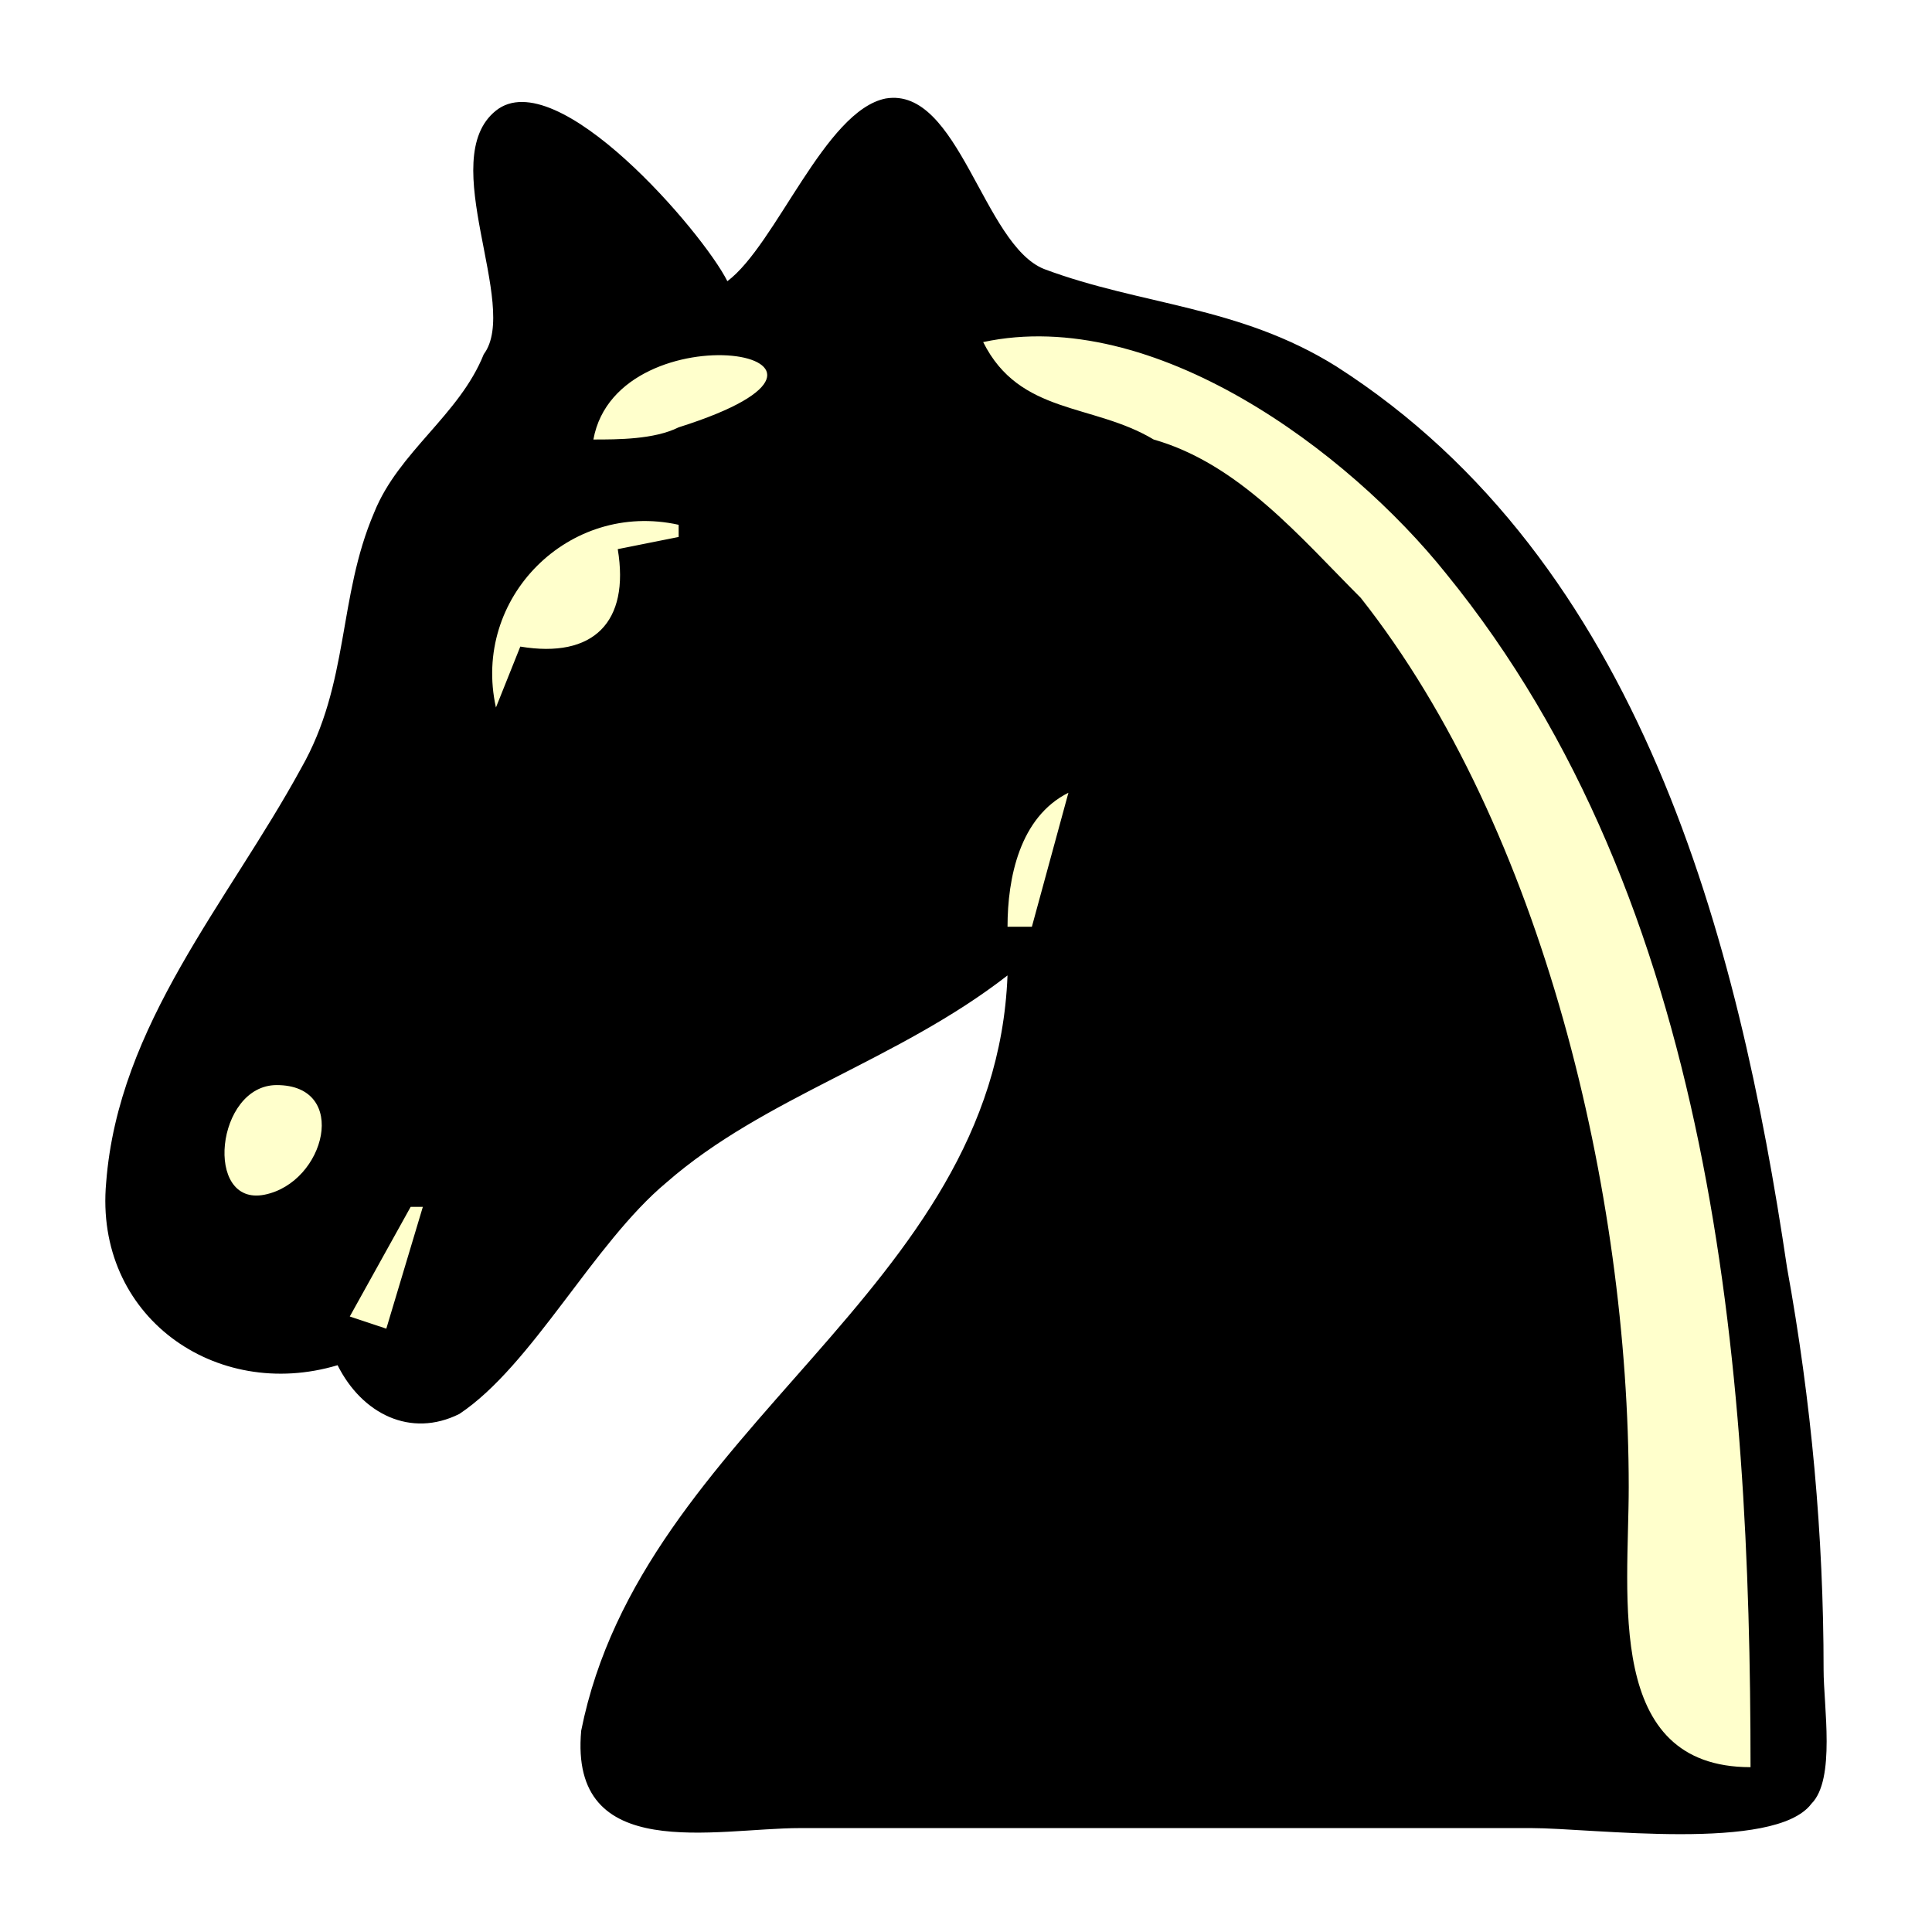
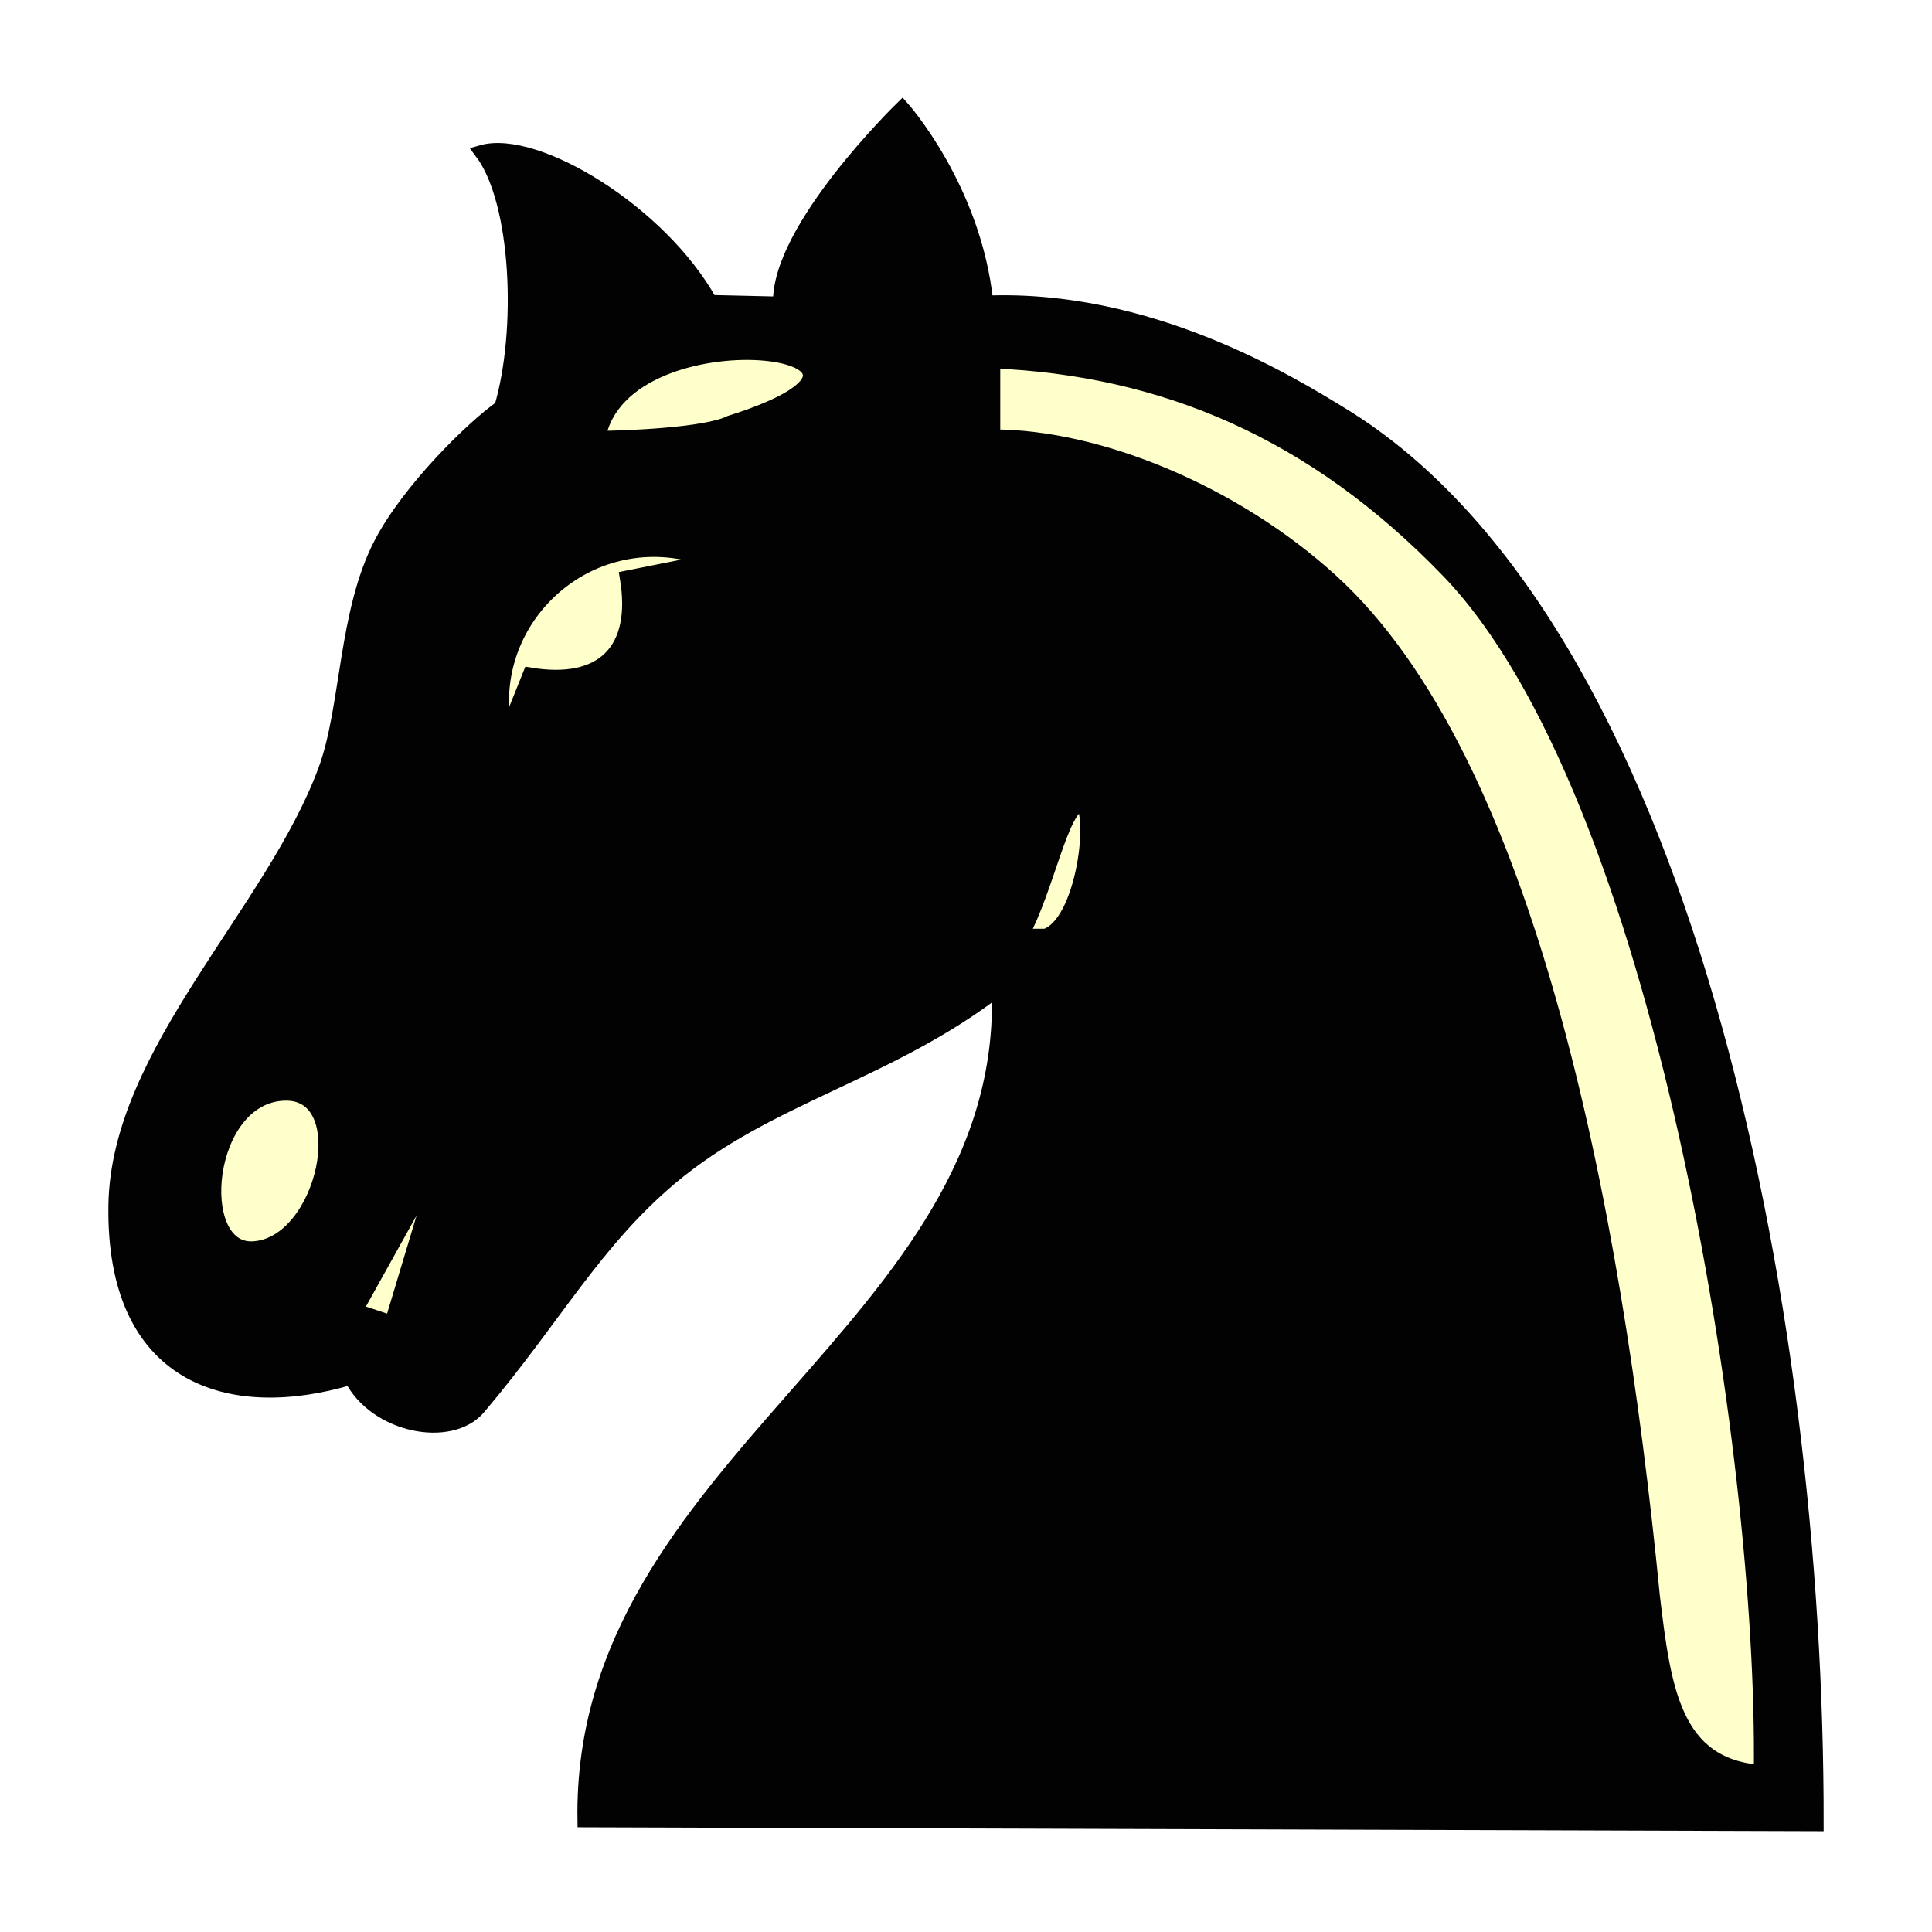
<svg xmlns="http://www.w3.org/2000/svg" width="100" height="100" id="svg2833" version="1.0">
  <defs id="defs2835">
    </defs>
  <g id="layer1" transform="translate(-67.5829,-53.16565)">
-     <g id="g3236" transform="matrix(1.058712,0,0,1.058712,-483.9505,-73.98148)">
-       <path id="path3204" d="m 571.094,134.688 c -4.125,-0.913 -5.04,3.567 -1.75,5.5 5.33,2.86 11.861,3.894 15.562,9.281 12.172,14.379 13.926,34.132 14.031,52.312 0.488,4.576 5.111,7.458 9.531,6.625 0.102,-23.294 -1.974,-49.909 -20.281,-66.531 -4.778,-3.947 -10.688,-7.461 -17.094,-7.188 z M 555.125,135.625 c -4.27,0.126 -7.328,3.775 -7.906,7.844 4.374,0.175 11.837,-0.068 13.125,-5.219 -0.269,-2.495 -3.233,-2.844 -5.219,-2.625 z m -3.812,8.094 c -5.978,0.37 -11.291,9.076 -6.094,13.312 1.804,-2.19 2.737,-3.494 5.469,-4.062 2.761,-1.078 1.39,-5.174 4.656,-5.094 2.26,-3.144 -1.239,-4.789 -4.031,-4.156 z m 20.469,13.719 c -3.308,2.163 -3.509,6.537 -3.75,10.094 4.733,1.005 6.126,-2.433 6.594,-6.625 1.027,-1.901 -0.726,-5.738 -2.844,-3.469 z m -37.812,13.812 c -5.586,0.509 -4.98,11.166 1.125,8.875 4.638,-1.543 4.761,-9.479 -1.125,-8.875 z m 5.906,6.438 c -2.049,2.473 -6.013,8.139 -0.719,9.188 3.92,-0.163 3.808,-5.896 4.312,-8.938 -1.055,-0.591 -2.639,-1.594 -3.594,-0.25 z" style="color:#000000;fill:#ffffcc;fill-opacity:1;fill-rule:nonzero;stroke:#000000;stroke-width:0.094;stroke-linecap:butt;stroke-linejoin:miter;stroke-miterlimit:4;stroke-opacity:1;stroke-dasharray:none;stroke-dashoffset:0;marker:none;visibility:visible;display:inline;overflow:visible;enable-background:accumulate" />
-       <path id="BlackKnight" d="m 556.509,133.843 c 2.382,-1.786 4.764,-8.337 7.741,-8.932 3.573,-0.595 4.764,7.146 7.741,8.337 4.764,1.786 9.528,1.786 14.292,4.764 14.887,9.528 19.651,27.988 22.033,44.066 1.191,6.55 1.786,13.101 1.786,19.651 0,1.786 0.595,5.359 -0.595,6.55 -1.786,2.382 -10.719,1.191 -13.696,1.191 l -35.73,0 c -4.168,0 -11.314,1.786 -10.719,-4.764 2.977,-14.887 20.247,-21.438 20.842,-36.921 -5.359,4.168 -11.91,5.955 -16.674,10.123 -3.573,2.977 -6.55,8.932 -10.123,11.314 -2.382,1.191 -4.764,0 -5.955,-2.382 -5.955,1.786 -11.91,-2.382 -11.314,-8.932 0.595,-7.741 5.955,-13.696 9.528,-20.247 2.382,-4.168 1.786,-8.337 3.573,-12.505 1.191,-2.977 4.168,-4.764 5.359,-7.741 1.786,-2.382 -2.382,-9.528 0.595,-11.91 2.977,-2.382 10.123,5.955 11.314,8.337 z m 12.505,2.977 c 1.786,3.573 5.359,2.977 8.337,4.764 4.168,1.191 7.146,4.764 10.123,7.741 8.932,11.314 13.101,29.179 13.101,43.471 0,5.359 -1.191,13.696 5.955,13.696 0,-19.651 -1.786,-42.28 -14.887,-58.358 -4.764,-5.955 -14.292,-13.101 -22.629,-11.314 z m -30.966,47.639 1.786,0.595 1.786,-5.955 -0.596,0 z m -4.168,-5.955 c 2.977,-0.595 4.168,-5.359 0.595,-5.359 -2.977,0 -3.573,5.955 -0.595,5.359 z m 36.325,-13.101 1.191,0 1.786,-6.55 c -2.382,1.191 -2.977,4.168 -2.977,6.55 z m -25.011,-10.719 1.191,-2.977 c 3.573,0.595 5.359,-1.191 4.764,-4.764 l 2.977,-0.595 0,-0.595 c -5.359,-1.191 -10.123,3.573 -8.932,8.932 z m 4.764,-13.101 c 1.191,0 2.977,0 4.168,-0.595 11.314,-3.573 -2.977,-5.955 -4.168,0.595 z" style="stroke-width:1px" />
+     <g transform="matrix(1.419932,0,0,1.416752,-53.13614,71.23563)" style="display:inline" id="g4342">
+       <path id="path4298" d="m 117.594,-7.438 c -1.301,1.941 -3.162,3.868 -3.438,6.281 -0.713,0.611 -1.733,0.033 -2.568,0.209 -0.845,-0.023 -1.82,-0.334 -2.014,-1.232 C 108.796,-3.381 107.731,-4.482 106.375,-5 c -0.47,-0.573 -1.253,-0.739 -1.938,-0.969 -0.567,1.203 0.282,2.455 0.072,3.7 0.09,1.638 -0.103,3.35 -0.679,4.866 -1.925,1.75 -3.785,3.708 -4.643,6.216 -1.055,2.328 -0.767,5.022 -1.844,7.346 -1.26,3.965 -4.334,6.987 -6.035,10.737 -1.212,2.312 -1.848,5.158 -0.745,7.636 0.517,1.113 1.51,2.022 2.658,2.467 1.526,0.513 3.193,0.25 4.686,-0.217 0.683,0.037 0.907,0.666 1.188,1.125 0.758,0.923 2.59,0.719 3.062,-0.281 1.086,-1.101 1.752,-2.411 2.792,-3.522 1.625,-1.924 3.315,-3.818 5.27,-5.416 1.012,-0.614 2.211,-1.304 3.362,-1.822 2.984,-1.406 5.805,-3.178 8.544,-4.991 0.298,0.114 -0.022,0.795 0.062,1.125 0.024,3.218 -0.759,6.507 -2.429,9.271 -0.914,1.474 -1.929,2.723 -3.13,4 -1.906,2.085 -3.583,4.373 -5.31,6.622 -1.81,2.544 -3.471,5.317 -4.067,8.418 0.051,0.551 -0.446,1.443 0.28,1.662 0.779,0.297 1.645,-0.056 2.457,0.087 13.494,-0.058 26.988,-0.034 40.481,0.063 -0.199,-8.044 -0.823,-16.13 -2.716,-23.969 -0.951,-4.236 -2.141,-8.437 -3.934,-12.4 -1.535,-3.568 -3.549,-6.927 -5.997,-9.95 -1.808,-2.177 -4.307,-3.619 -6.728,-5.056 -2.953,-1.622 -6.28,-2.738 -9.688,-2.656 -0.822,0.023 -1.474,-0.737 -1.397,-1.535 -0.38,-1.855 -1.15,-3.63 -2.322,-5.121 l -0.06,0.08 -0.034,0.045 z" style="opacity:0.99;fill:#ffffcc;fill-opacity:1;stroke:#ffffcc;stroke-width:0.524px;stroke-opacity:1" />
+       <path id="BlackKnight-0" d="m 110.907,-1.716 2.554,0.059 c -0.113,-2.713 4.446,-7.153 4.446,-7.153 0,0 2.631,2.953 3.056,7.117 5.938,-0.237 11.039,2.899 13.001,4.107 12.429,7.656 17.294,32.449 17.268,51.469 l -44.903,-0.141 c -0.207,-13.073 15.563,-17.975 15.101,-30.391 -3.985,3.099 -8.427,3.943 -11.945,6.905 -2.794,2.352 -4.233,5.107 -7.018,8.412 -1.027,1.219 -3.768,0.678 -4.654,-1.093 -4.428,1.328 -8.682,0.018 -8.582,-6.302 0.089,-5.595 5.715,-10.651 7.649,-15.902 0.834,-2.264 0.717,-5.762 2.035,-8.28 1.023,-1.956 3.325,-4.22 4.381,-4.964 0.82,-2.789 0.64,-7.512 -0.717,-9.321 1.979,-0.565 6.52,2.199 8.329,5.478 z m 10.31,2.157 0,2.756 c 3.826,-0.003 8.787,2.029 12.337,5.279 7.098,6.496 10.281,22.51 11.708,37.087 0.402,3.407 0.781,6.19 3.948,6.426 C 149.361,40.316 145.571,16.192 137.822,8.119 132.892,2.984 127.397,0.705 121.217,0.442 z M 97.973,35.128 l 1.328,0.443 1.328,-4.428 -0.443,0 z M 94.234,32.859 c 2.614,-0.123 3.818,-5.736 1.162,-5.664 -2.933,0.08 -3.417,5.77 -1.162,5.664 z m 28.008,-11.42 0.886,0 c 1.359,-0.44 1.848,-4.311 1.328,-4.87 -0.772,0.206 -1.254,3.099 -2.214,4.87 z m -18.796,-7.33 0.886,-2.214 c 2.657,0.443 3.985,-0.886 3.542,-3.542 l 2.214,-0.443 0,-0.443 C 106.103,6.582 102.56,10.124 103.446,14.109 z m 3.382,-10.86 c 0.886,0 3.91,-0.113 4.795,-0.556 8.412,-2.657 -3.91,-4.315 -4.795,0.556 z" style="opacity:0.99;fill:#000000;fill-opacity:1;stroke:#000000;stroke-width:0.524px;stroke-opacity:1" />
    </g>
  </g>
</svg>
